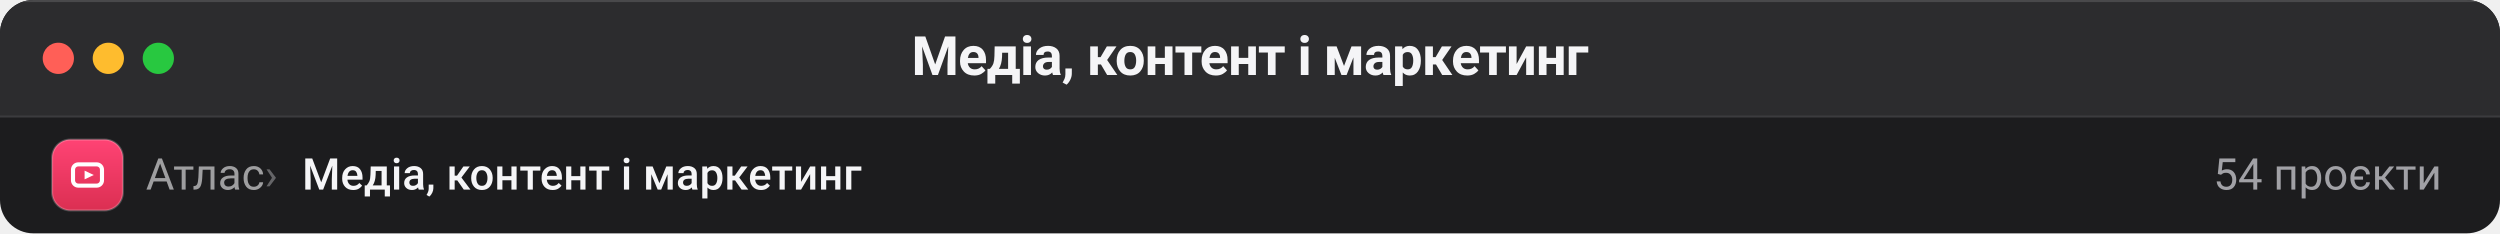
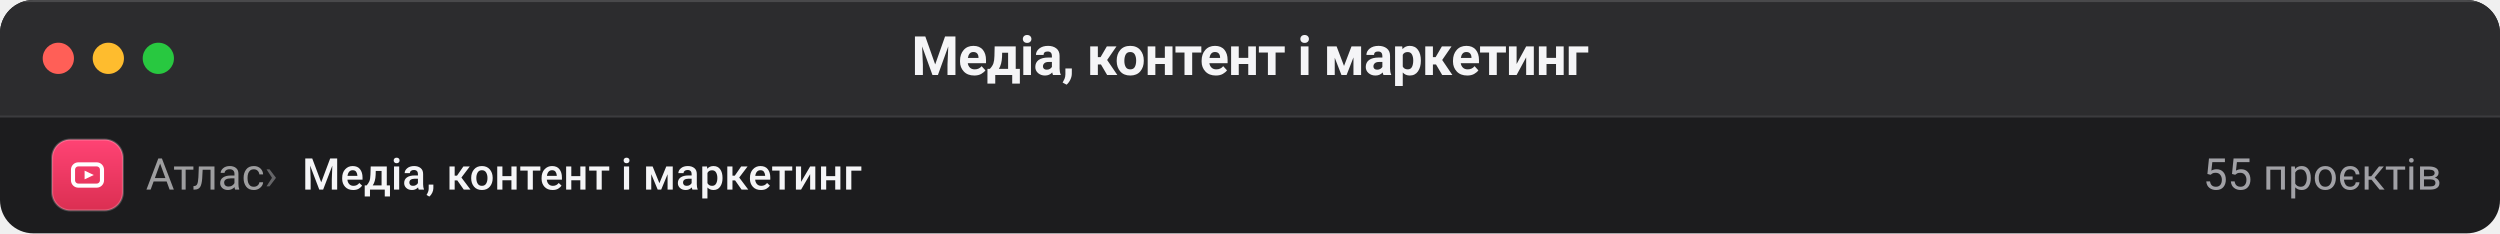
- <svg xmlns="http://www.w3.org/2000/svg" viewBox="0 0 1200 112" width="1200" height="112" role="img" aria-label="Вікно Finder: Медіа, контент і маркетинг, 54 проєкти">
+ <svg xmlns="http://www.w3.org/2000/svg" viewBox="0 0 1200 112" width="1200" height="112" role="img" aria-label="Вікно Finder: Медіа, контент і маркетинг, 55 проєктів">
  <defs>
    <clipPath id="win">
      <rect width="1200" height="112" rx="16" />
    </clipPath>
  </defs>
  <g clip-path="url(#win)">
    <rect width="1200" height="112" fill="#1c1c1e" />
    <rect width="1200" height="56" fill="#2c2c2e" />
    <path d="M0 56 H1200" stroke="#ffffff" stroke-opacity="0.10" />
    <path d="M0 0.5 H1200" stroke="#ffffff" stroke-opacity="0.14" />
    <circle cx="28" cy="28" r="7.5" fill="#ff5f57" />
    <circle cx="52" cy="28" r="7.5" fill="#febc2e" />
    <circle cx="76" cy="28" r="7.5" fill="#28c840" />
    <text x="600" y="36" text-anchor="middle" fill="#f5f5f7" font-family="-apple-system, BlinkMacSystemFont, 'SF Pro Display', 'Segoe UI', Roboto, 'Helvetica Neue', Arial, sans-serif" font-size="26" font-weight="640" letter-spacing="-0.4">Медіа, контент і маркетинг</text>
    <g>
      <defs>
        <linearGradient id="ic-media-42-84" x1="0" y1="0" x2="0" y2="1">
          <stop offset="0" stop-color="#ff4374" />
          <stop offset="1" stop-color="#db2f52" />
        </linearGradient>
      </defs>
      <rect x="25.0" y="67.0" width="34" height="34" rx="8.8" fill="url(#ic-media-42-84)" />
      <rect x="25.0" y="67.0" width="34" height="34" rx="8.8" fill="none" stroke="#ffffff" stroke-opacity="0.22" />
      <g transform="translate(31.8 73.8) scale(0.4636)" fill="none" stroke="#ffffff" stroke-width="4.25" stroke-linecap="round" stroke-linejoin="round">
        <rect x="7" y="11" width="30" height="22" rx="5.5" />
        <path d="M19 17.5 L28.5 22 L19 26.5 Z" fill="#ffffff" stroke="none" />
      </g>
    </g>
    <text x="70" y="91" fill="#f5f5f7" fill-opacity="0.60" font-family="-apple-system, BlinkMacSystemFont, 'SF Pro Display', 'Segoe UI', Roboto, 'Helvetica Neue', Arial, sans-serif" font-size="21">Атлас</text>
    <text x="127" y="91" fill="#f5f5f7" fill-opacity="0.34" font-family="-apple-system, BlinkMacSystemFont, 'SF Pro Display', 'Segoe UI', Roboto, 'Helvetica Neue', Arial, sans-serif" font-size="21">›</text>
    <text x="145" y="91" fill="#f5f5f7" font-family="-apple-system, BlinkMacSystemFont, 'SF Pro Display', 'Segoe UI', Roboto, 'Helvetica Neue', Arial, sans-serif" font-size="21" font-weight="560">Медіа, контент і маркетинг</text>
-     <text x="1172" y="91" text-anchor="end" fill="#a1a1a6" font-family="-apple-system, BlinkMacSystemFont, 'SF Pro Display', 'Segoe UI', Roboto, 'Helvetica Neue', Arial, sans-serif" font-size="21">54 проєкти</text>
+     <text x="1172" y="91" text-anchor="end" fill="#a1a1a6" font-family="-apple-system, BlinkMacSystemFont, 'SF Pro Display', 'Segoe UI', Roboto, 'Helvetica Neue', Arial, sans-serif" font-size="21">55 проєктів</text>
  </g>
</svg>
